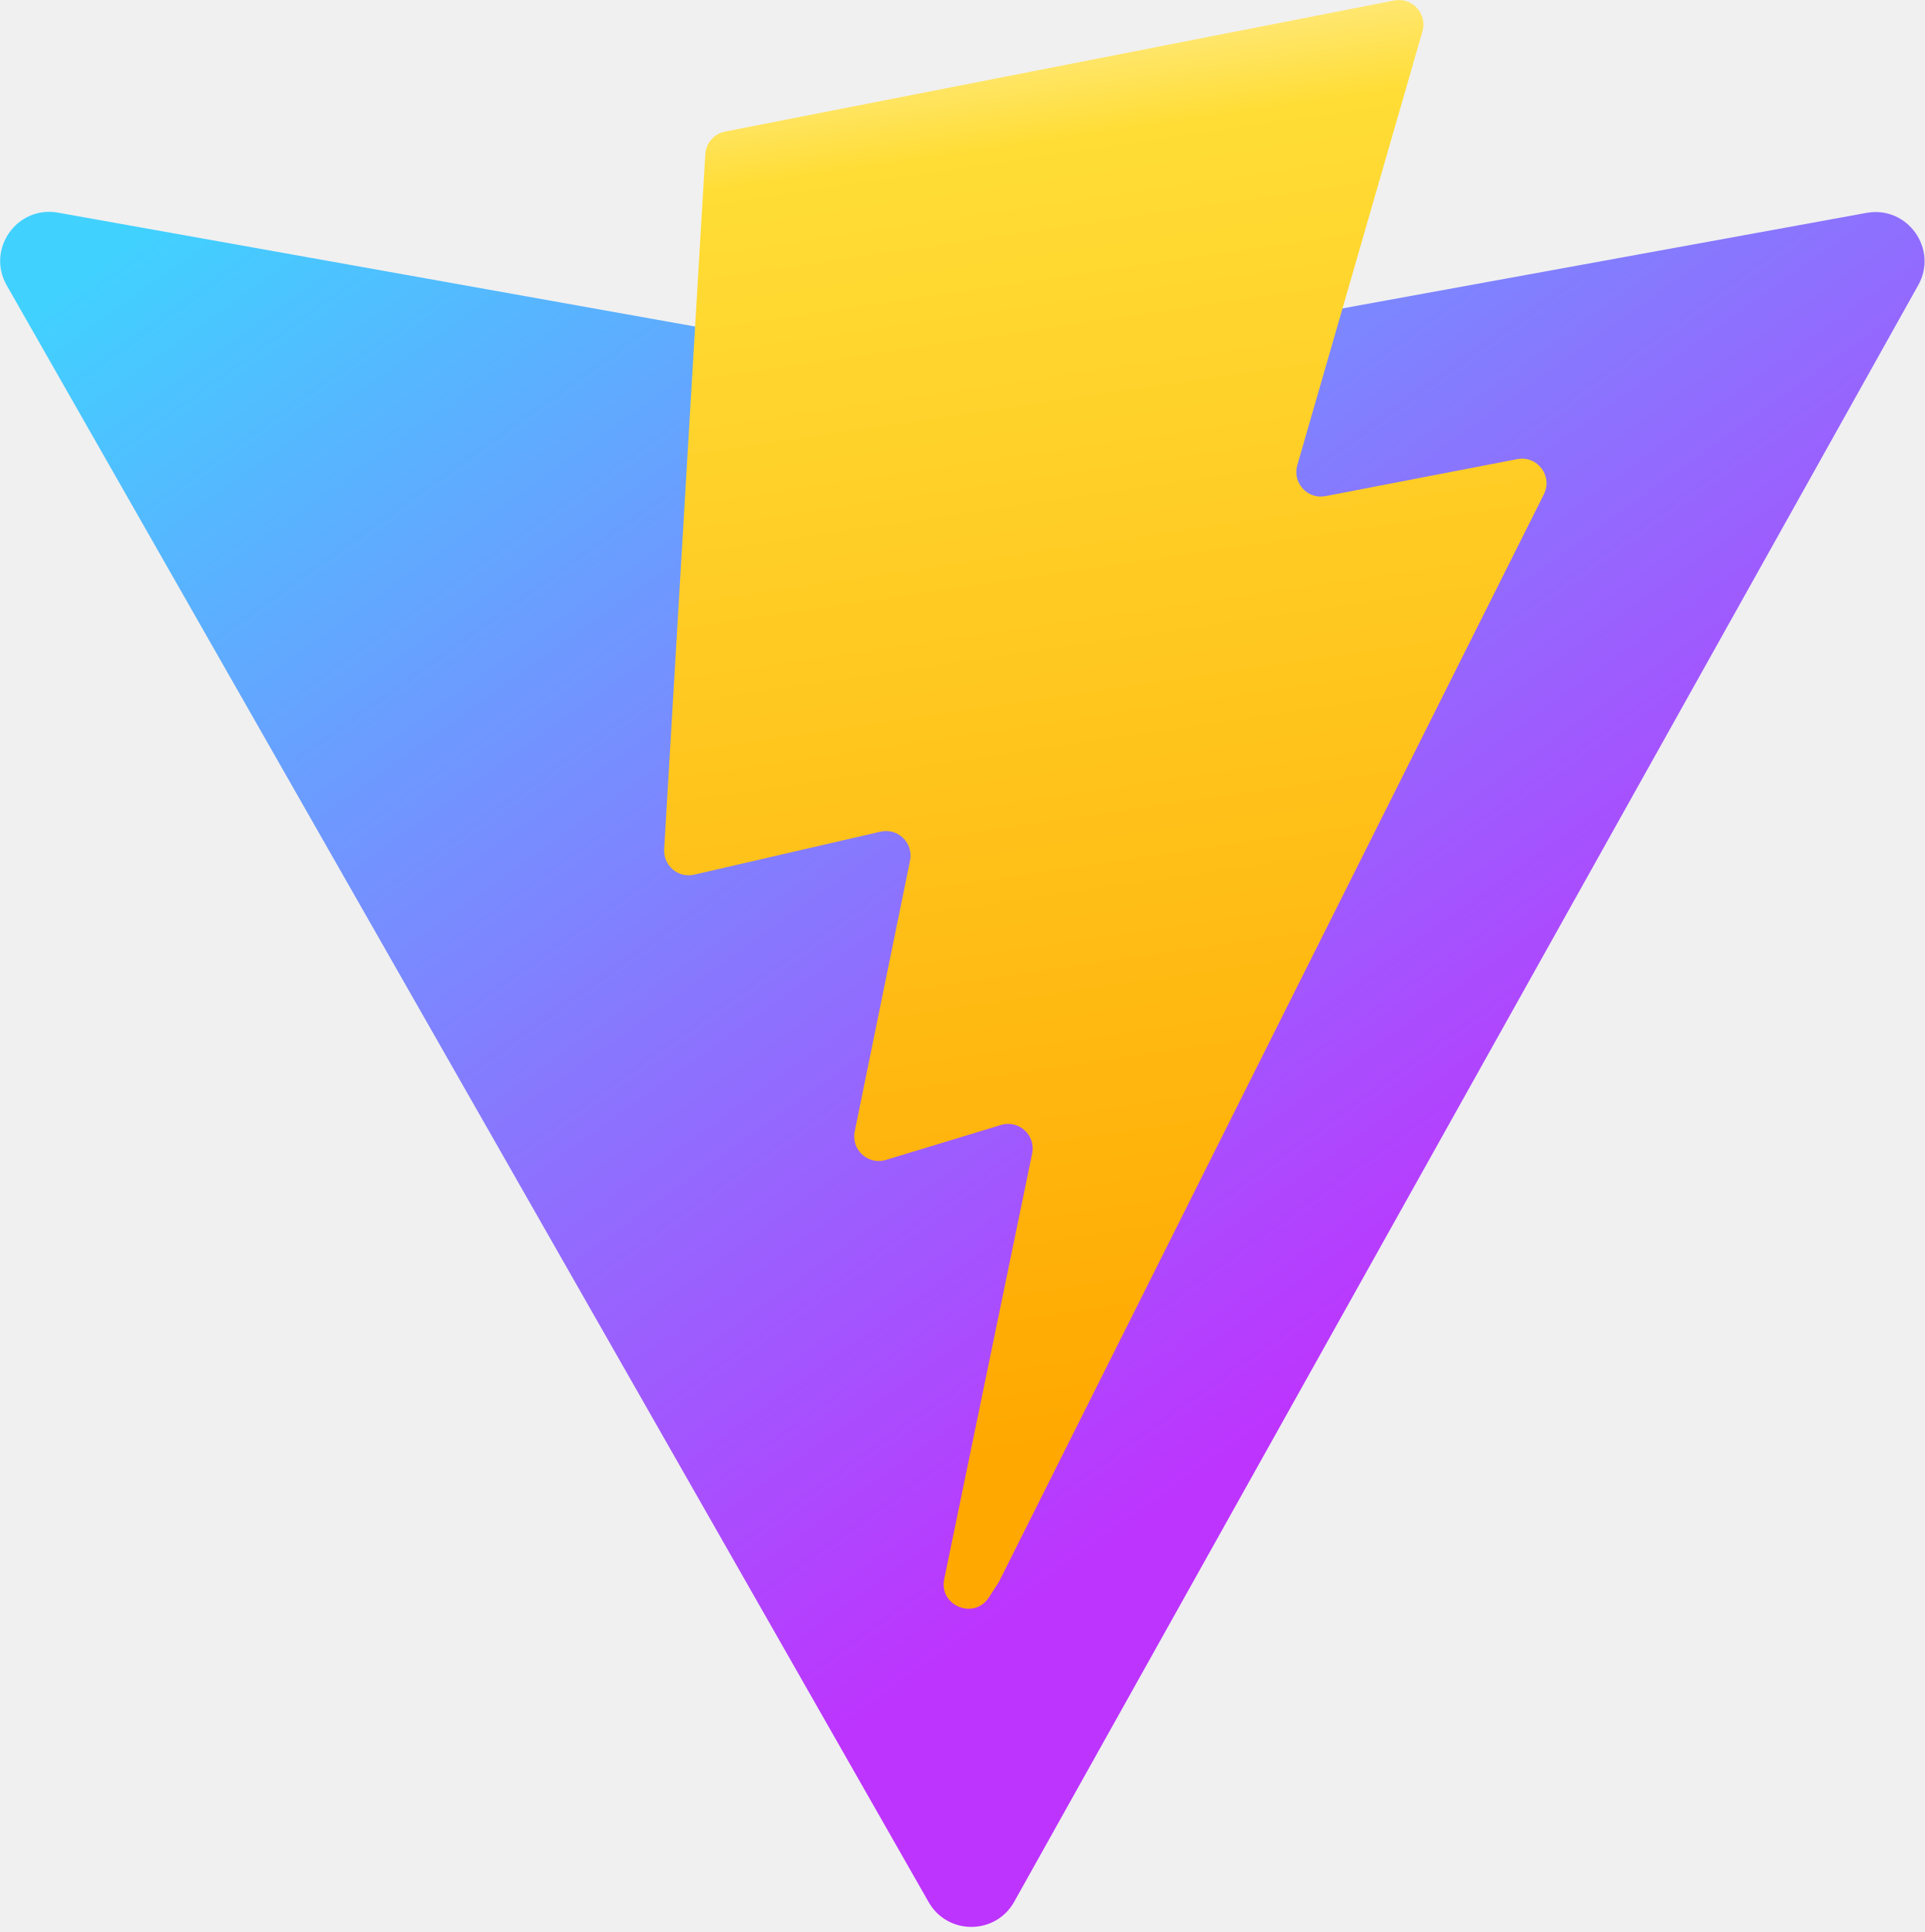
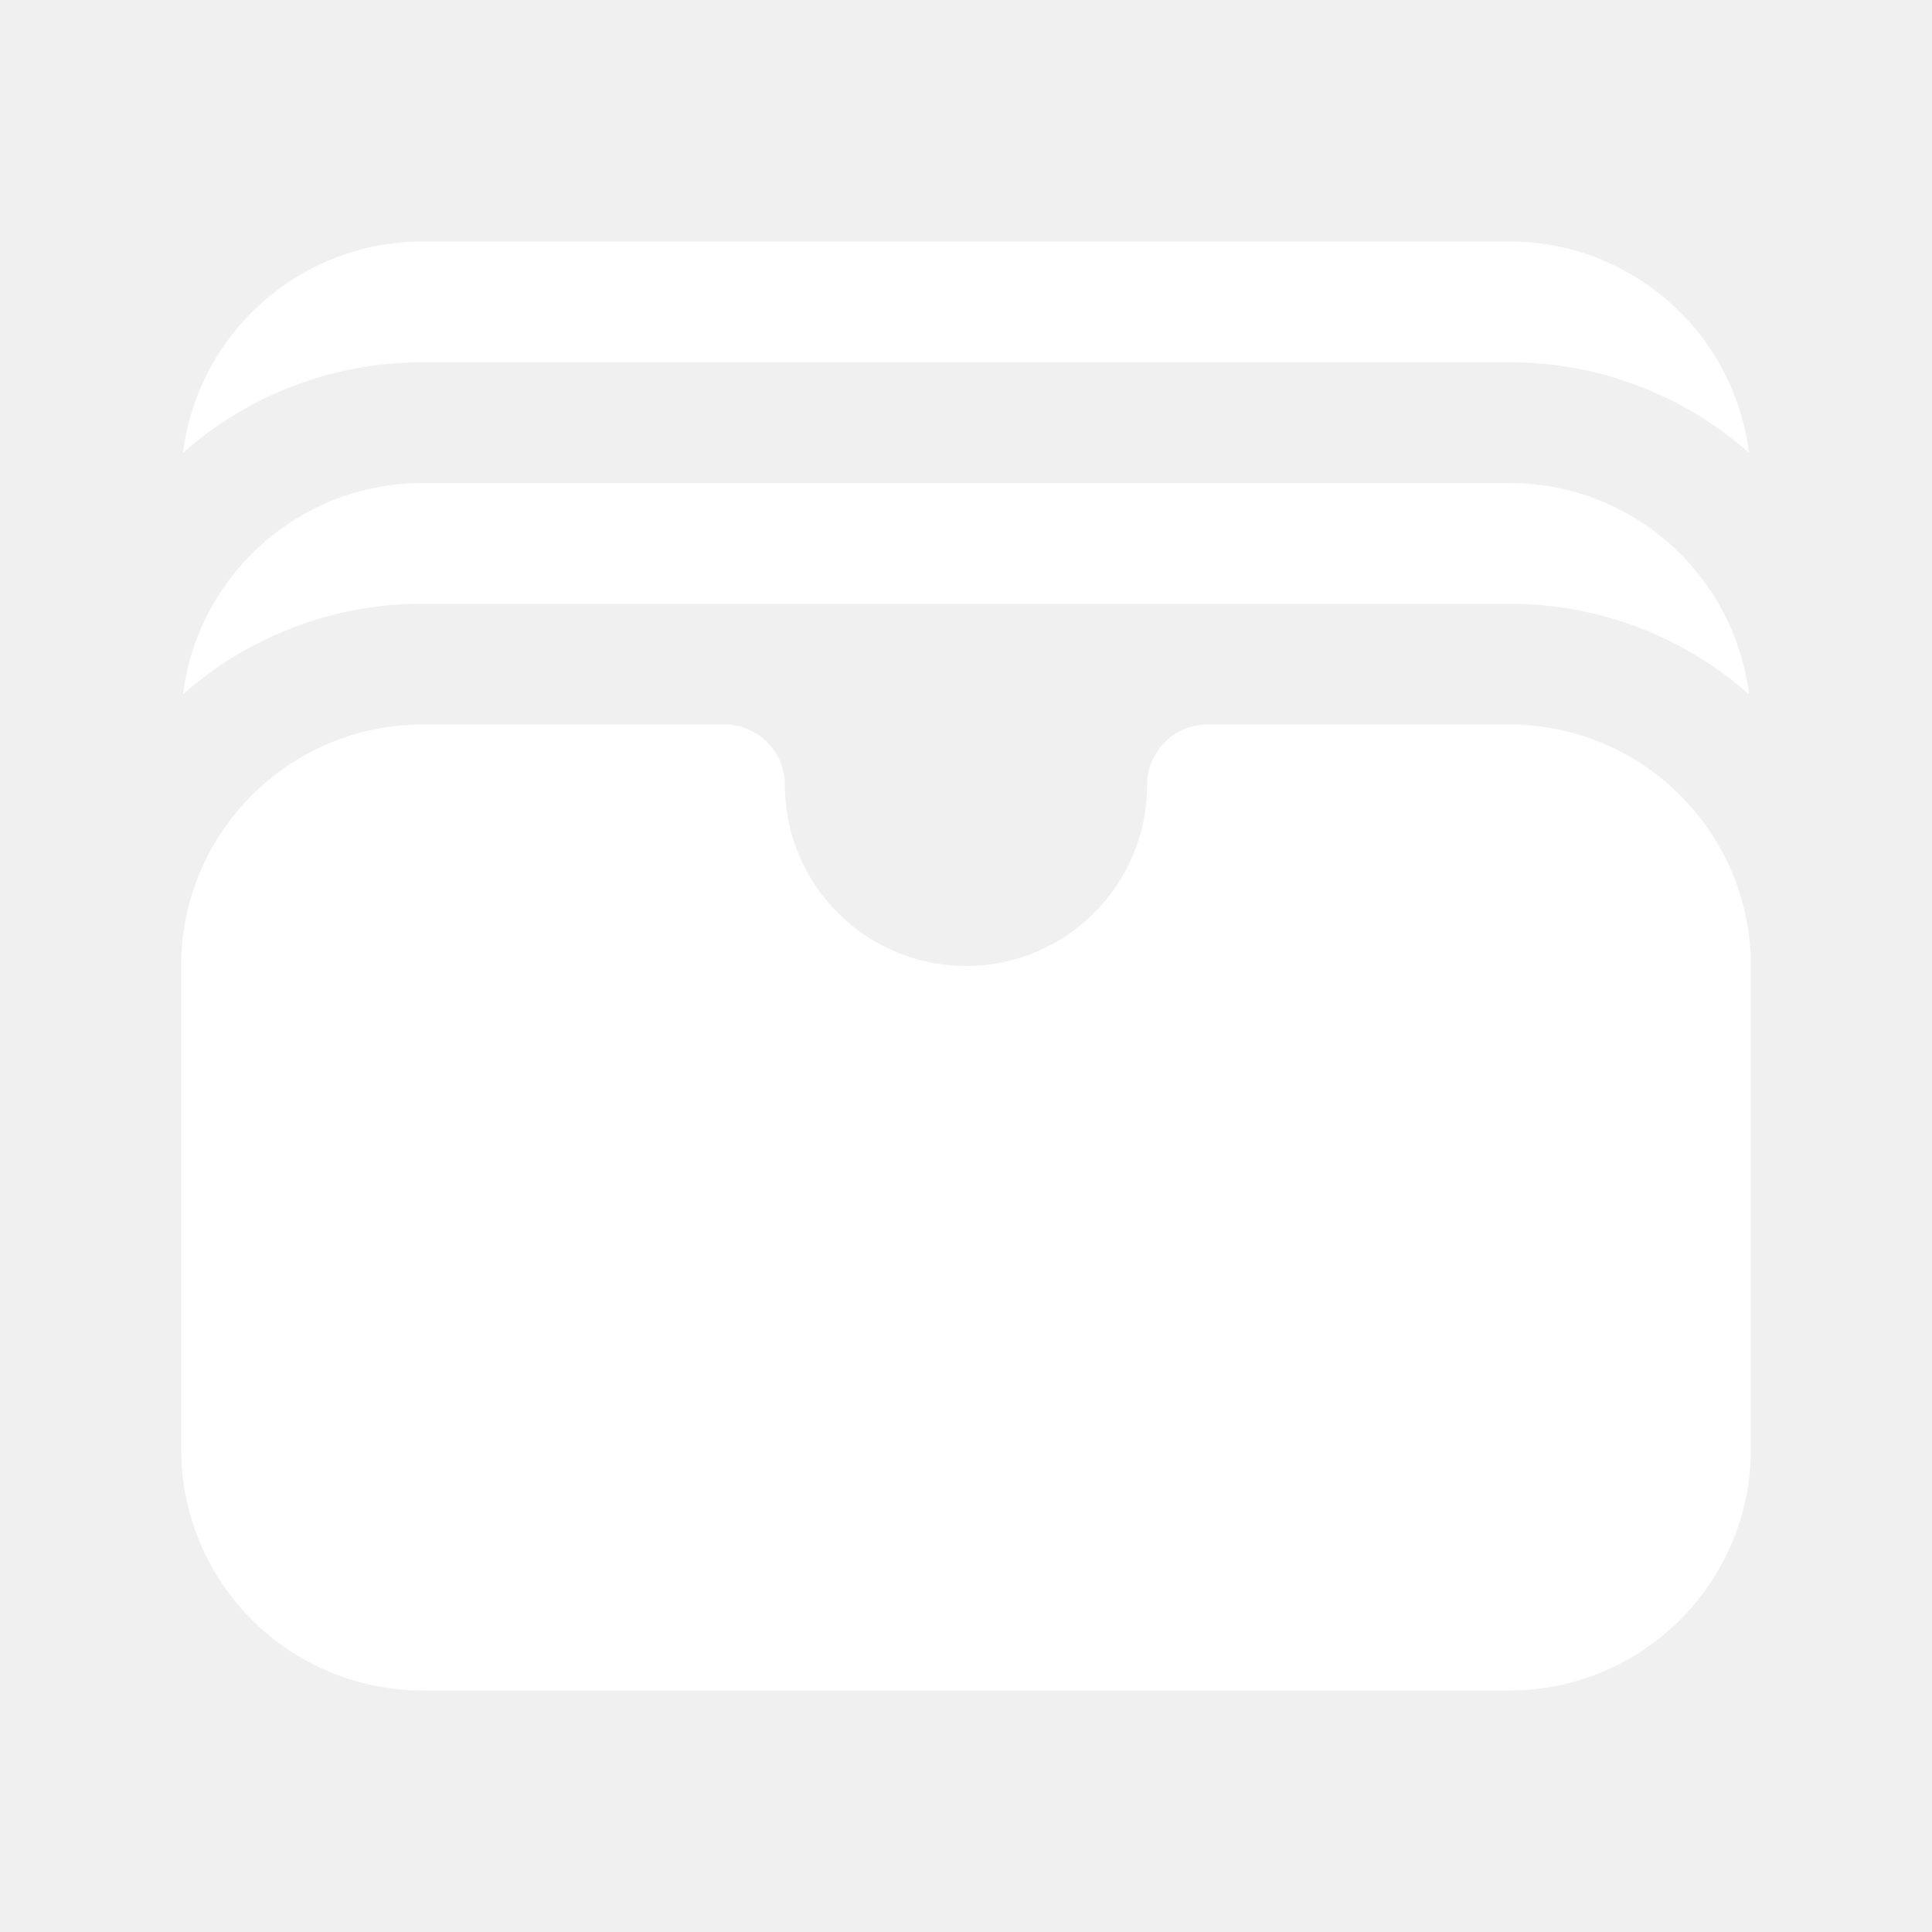
- <svg xmlns="http://www.w3.org/2000/svg" aria-hidden="true" role="img" class="iconify iconify--logos" width="31.88" height="32" preserveAspectRatio="xMidYMid meet" viewBox="0 0 256 257">
-   <defs>
-     <linearGradient id="IconifyId1813088fe1fbc01fb466" x1="-.828%" x2="57.636%" y1="7.652%" y2="78.411%">
-       <stop offset="0%" stop-color="#41D1FF" />
-       <stop offset="100%" stop-color="#BD34FE" />
-     </linearGradient>
-     <linearGradient id="IconifyId1813088fe1fbc01fb467" x1="43.376%" x2="50.316%" y1="2.242%" y2="89.03%">
-       <stop offset="0%" stop-color="#FFEA83" />
-       <stop offset="8.333%" stop-color="#FFDD35" />
-       <stop offset="100%" stop-color="#FFA800" />
-     </linearGradient>
-   </defs>
-   <path fill="url(#IconifyId1813088fe1fbc01fb466)" d="M255.153 37.938L134.897 252.976c-2.483 4.44-8.862 4.466-11.382.048L.875 37.958c-2.746-4.814 1.371-10.646 6.827-9.67l120.385 21.517a6.537 6.537 0 0 0 2.322-.004l117.867-21.483c5.438-.991 9.574 4.796 6.877 9.62Z" />
-   <path fill="url(#IconifyId1813088fe1fbc01fb467)" d="M185.432.063L96.44 17.501a3.268 3.268 0 0 0-2.634 3.014l-5.474 92.456a3.268 3.268 0 0 0 3.997 3.378l24.777-5.718c2.318-.535 4.413 1.507 3.936 3.838l-7.361 36.047c-.495 2.426 1.782 4.5 4.151 3.78l15.304-4.649c2.372-.72 4.652 1.36 4.15 3.788l-11.698 56.621c-.732 3.542 3.979 5.473 5.943 2.437l1.313-2.028l72.516-144.72c1.215-2.423-.88-5.186-3.54-4.672l-25.505 4.922c-2.396.462-4.435-1.77-3.759-4.114l16.646-57.705c.677-2.35-1.37-4.583-3.769-4.113Z" />
+ <svg xmlns="http://www.w3.org/2000/svg" viewBox="0 0 24 24" fill="white" class="size-6">
+   <path d="M2.273 5.625A4.483 4.483 0 0 1 5.25 4.5h13.5c1.141 0 2.183.425 2.977 1.125A3 3 0 0 0 18.75 3H5.25a3 3 0 0 0-2.977 2.625ZM2.273 8.625A4.483 4.483 0 0 1 5.25 7.5h13.5c1.141 0 2.183.425 2.977 1.125A3 3 0 0 0 18.75 6H5.25a3 3 0 0 0-2.977 2.625ZM5.25 9a3 3 0 0 0-3 3v6a3 3 0 0 0 3 3h13.5a3 3 0 0 0 3-3v-6a3 3 0 0 0-3-3H15a.75.75 0 0 0-.75.75 2.25 2.25 0 0 1-4.5 0A.75.75 0 0 0 9 9H5.25Z" />
</svg>
